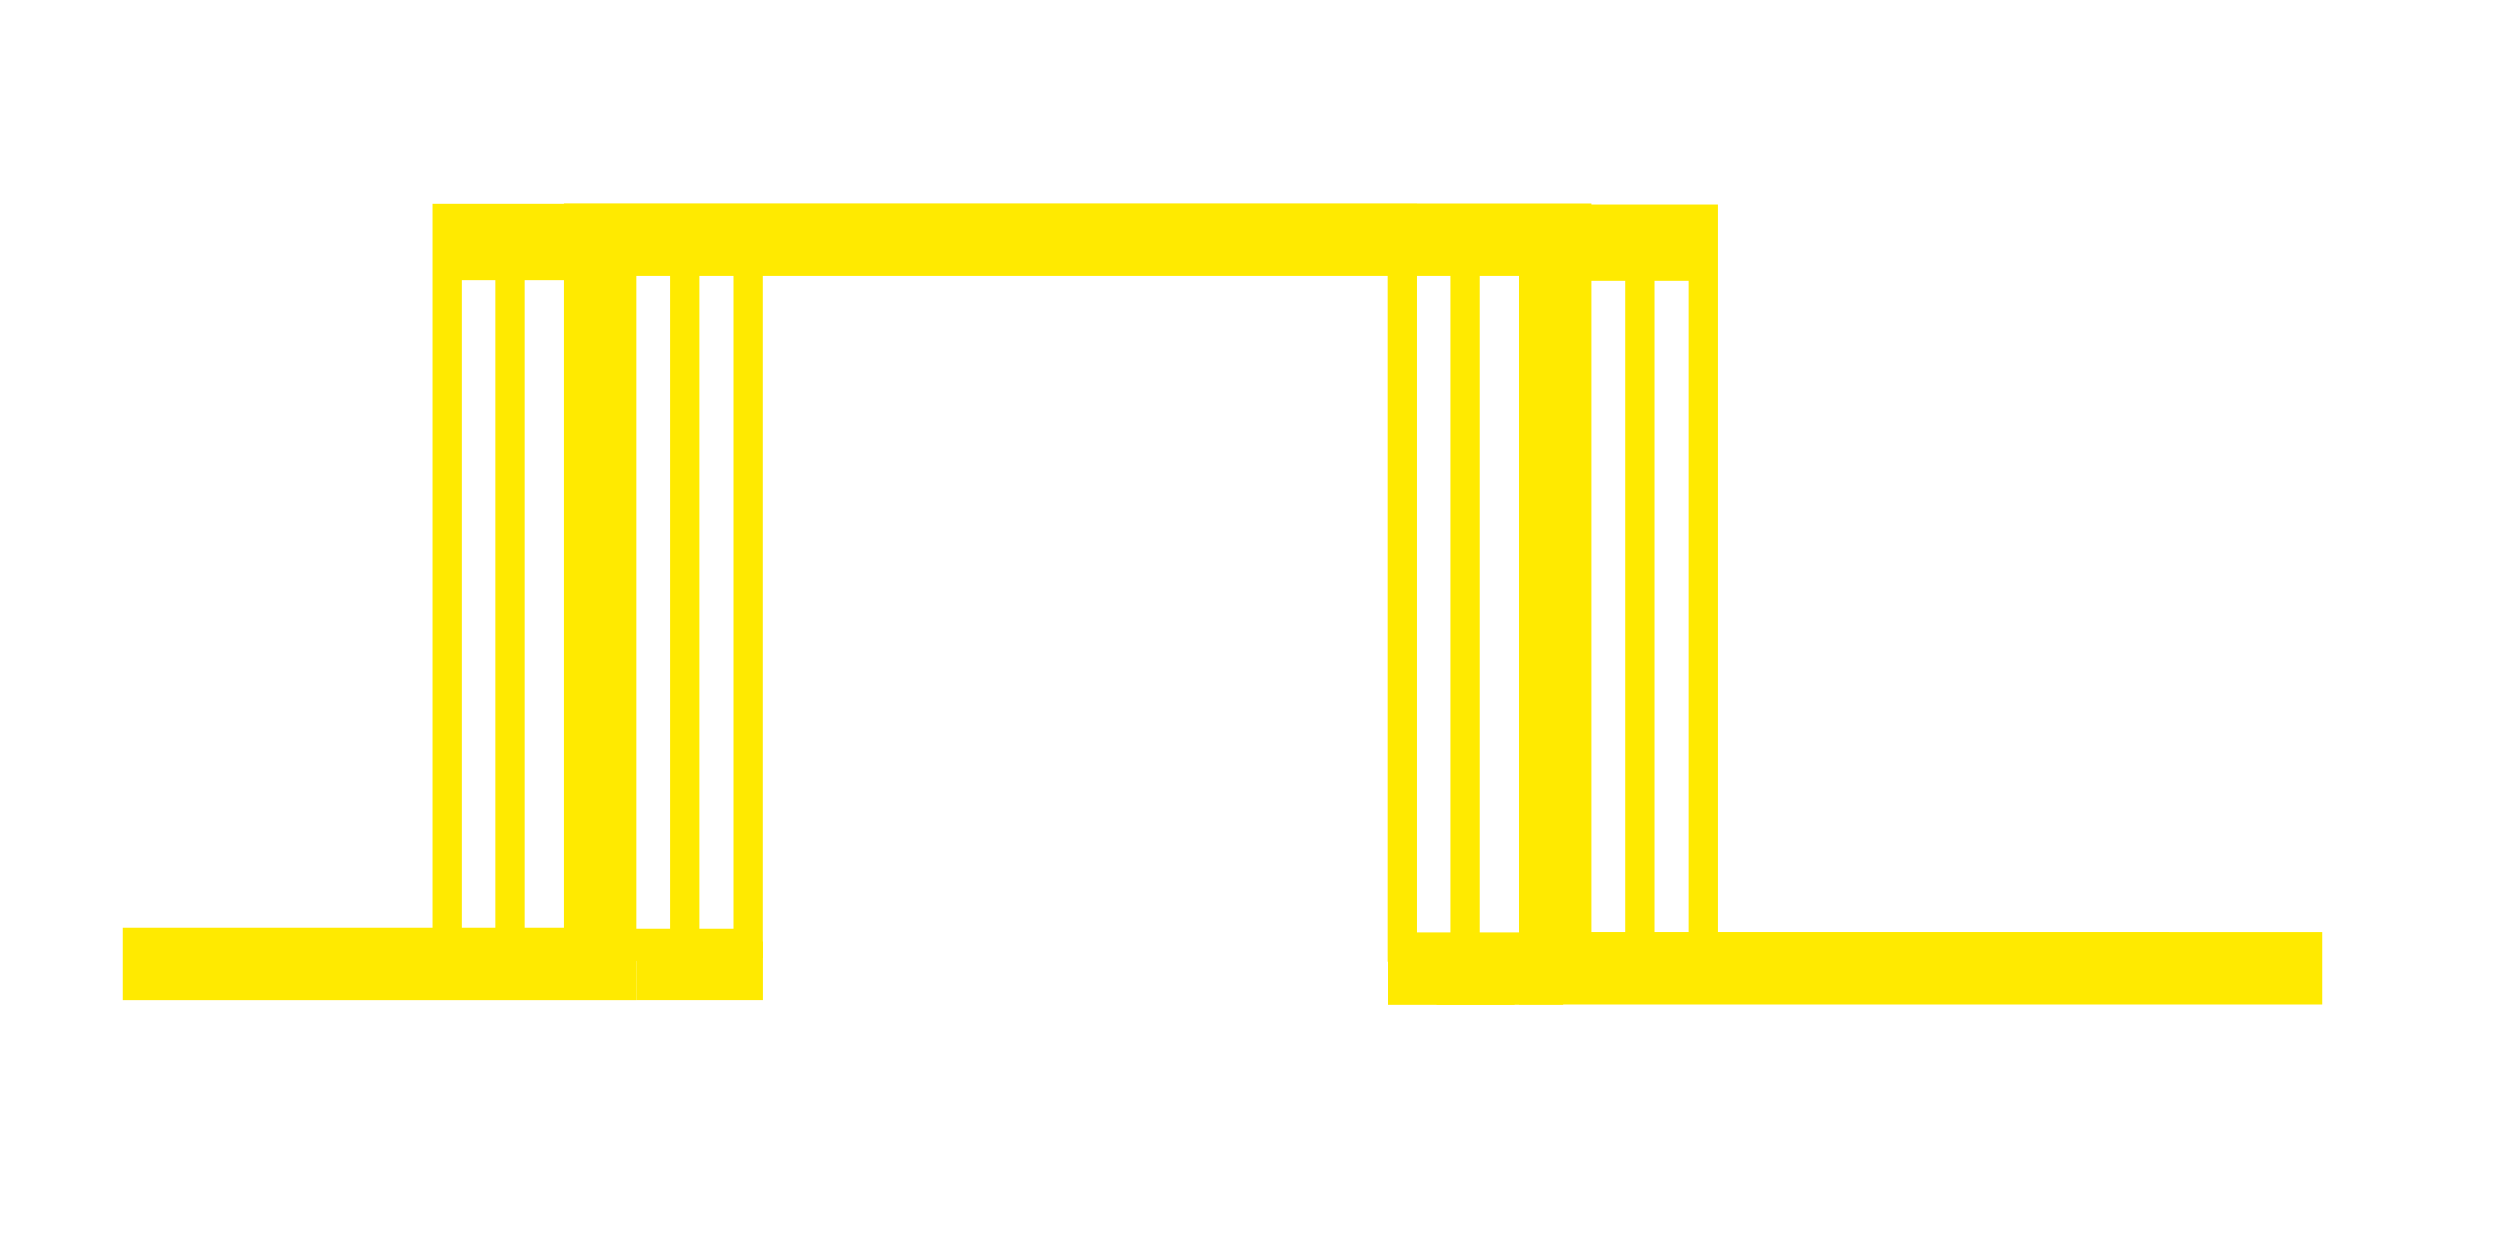
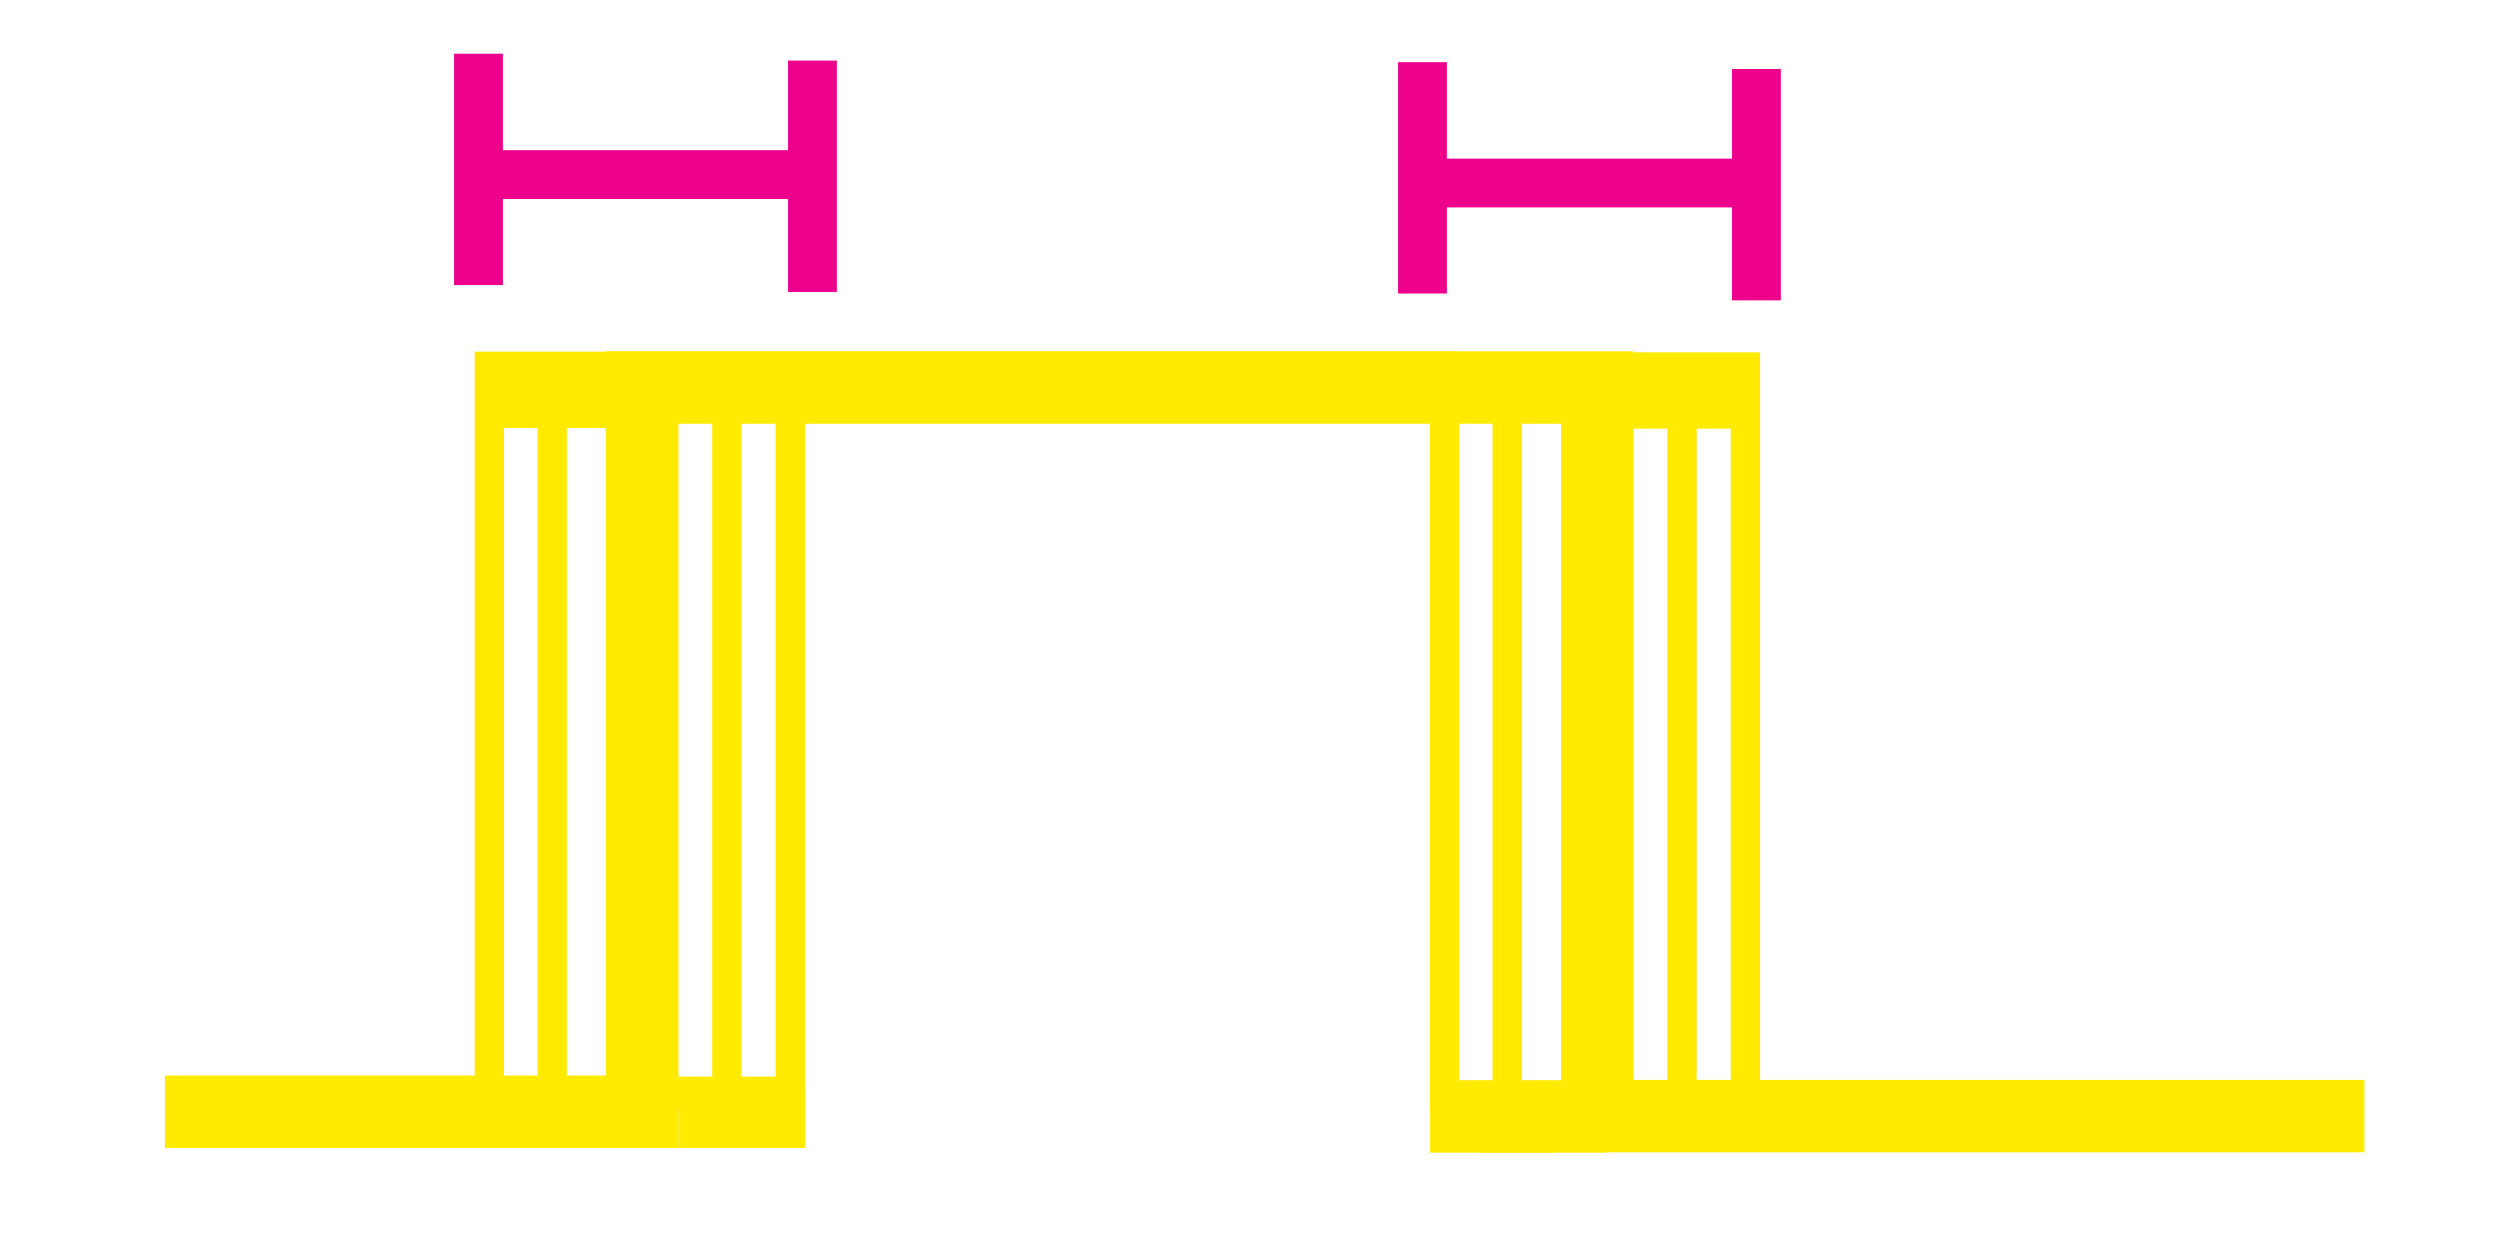
<svg xmlns="http://www.w3.org/2000/svg" width="128" height="64" viewBox="0 0 33.867 16.933" version="1.1" id="svg1" xml:space="preserve">
  <defs id="defs1">
    <linearGradient id="swatch18">
      <stop style="stop-color:#ffeb00;stop-opacity:0.878;" offset="0" id="stop18" />
    </linearGradient>
    <linearGradient id="swatch1">
      <stop style="stop-color:#ffea00;stop-opacity:1;" offset="0" id="stop1" />
    </linearGradient>
+     <style id="style1">.c{fill:#ec008c;}.c,.d{stroke-width:0px;}.d{fill:#00b9f2;}</style>
+     <linearGradient id="swatch16">
+       <stop style="stop-color:#00b9f2;stop-opacity:1;" offset="0" id="stop17" />
+     </linearGradient>
+     <style id="style1-0">.c{fill:#ec008c;}.c,.d{stroke-width:0px;}.d{fill:#00b9f2;}</style>
+     <style id="style1-9">.c{fill:#ec008c;}.c,.d{stroke-width:0px;}.d{fill:#00b9f2;}</style>
+     <style id="style1-94">.c{fill:#ec008c;}.c,.d{stroke-width:0px;}.d{fill:#00b9f2;}</style>
+     <style id="style1-7">.c{fill:#ec008c;}.c,.d{stroke-width:0px;}.d{fill:#00b9f2;}</style>
+     <style id="style1-6">.c{fill:#ec008c;}.c,.d{stroke-width:0px;}.d{fill:#00b9f2;}</style>
+     <style id="style1-0-2">.c{fill:#ec008c;}.c,.d{stroke-width:0px;}.d{fill:#00b9f2;}</style>
+     <style id="style1-9-6">.c{fill:#ec008c;}.c,.d{stroke-width:0px;}.d{fill:#00b9f2;}</style>
+     <style id="style1-94-1">.c{fill:#ec008c;}.c,.d{stroke-width:0px;}.d{fill:#00b9f2;}</style>
+     <style id="style1-7-8">.c{fill:#ec008c;}.c,.d{stroke-width:0px;}.d{fill:#00b9f2;}</style>
+     <style id="style1-73">.c{fill:#ec008c;}.c,.d{stroke-width:0px;}.d{fill:#00b9f2;}</style>
+     <style id="style1-0-9">.c{fill:#ec008c;}.c,.d{stroke-width:0px;}.d{fill:#00b9f2;}</style>
+     <style id="style1-9-3">.c{fill:#ec008c;}.c,.d{stroke-width:0px;}.d{fill:#00b9f2;}</style>
+     <style id="style1-94-19">.c{fill:#ec008c;}.c,.d{stroke-width:0px;}.d{fill:#00b9f2;}</style>
+     <style id="style1-7-4">.c{fill:#ec008c;}.c,.d{stroke-width:0px;}.d{fill:#00b9f2;}</style>
+     <style id="style1-69">.c{fill:#ec008c;}.c,.d{stroke-width:0px;}.d{fill:#00b9f2;}</style>
+     <style id="style1-0-4">.c{fill:#ec008c;}.c,.d{stroke-width:0px;}.d{fill:#00b9f2;}</style>
+     <style id="style1-9-5">.c{fill:#ec008c;}.c,.d{stroke-width:0px;}.d{fill:#00b9f2;}</style>
+     <style id="style1-94-2">.c{fill:#ec008c;}.c,.d{stroke-width:0px;}.d{fill:#00b9f2;}</style>
+     <style id="style1-7-5">.c{fill:#ec008c;}.c,.d{stroke-width:0px;}.d{fill:#00b9f2;}</style>
+     <style id="style1-1">.c{fill:#ec008c;}.c,.d{stroke-width:0px;}.d{fill:#00b9f2;}</style>
+     <style id="style1-0-7">.c{fill:#ec008c;}.c,.d{stroke-width:0px;}.d{fill:#00b9f2;}</style>
+     <style id="style1-9-2">.c{fill:#ec008c;}.c,.d{stroke-width:0px;}.d{fill:#00b9f2;}</style>
+     <style id="style1-94-26">.c{fill:#ec008c;}.c,.d{stroke-width:0px;}.d{fill:#00b9f2;}</style>
+     <style id="style1-7-1">.c{fill:#ec008c;}.c,.d{stroke-width:0px;}.d{fill:#00b9f2;}</style>
+     <style id="style1-09">.c{fill:#ec008c;}.c,.d{stroke-width:0px;}.d{fill:#00b9f2;}</style>
+     <style id="style1-0-8">.c{fill:#ec008c;}.c,.d{stroke-width:0px;}.d{fill:#00b9f2;}</style>
+     <style id="style1-9-56">.c{fill:#ec008c;}.c,.d{stroke-width:0px;}.d{fill:#00b9f2;}</style>
+     <style id="style1-94-11">.c{fill:#ec008c;}.c,.d{stroke-width:0px;}.d{fill:#00b9f2;}</style>
+     <style id="style1-7-59">.c{fill:#ec008c;}.c,.d{stroke-width:0px;}.d{fill:#00b9f2;}</style>
+     <style id="style1-91">.c{fill:#ec008c;}.c,.d{stroke-width:0px;}.d{fill:#00b9f2;}</style>
  </defs>
  <g id="layer1" style="display:inline">
-     <g id="g90">
-       <path style="display:inline;fill:none;stroke:#ffea00;stroke-width:0.981;stroke-linecap:butt;stroke-linejoin:miter;stroke-dasharray:none;stroke-opacity:1" d="M 1.663,13.058 H 8.13 V 3.247 H 21.068 v 9.87 h 10.391" id="path24-4" />
-       <path style="display:inline;fill:none;stroke:#ffea00;stroke-width:0.397;stroke-linecap:butt;stroke-linejoin:miter;stroke-dasharray:none;stroke-opacity:1" d="m 2.809,12.819 h 6.467 V 3.007 H 22.215 v 9.87 l 9.184,0.048" id="path24-4-6" />
-       <path style="display:inline;fill:none;stroke:#ffea00;stroke-width:0.397;stroke-linecap:butt;stroke-linejoin:miter;stroke-dasharray:none;stroke-opacity:1" d="M 3.668,12.78 H 10.135 V 2.969 h 12.939 v 9.87 l 8.271,0.019" id="path24-4-6-0" />
-       <path style="display:inline;fill:none;stroke:#ffea00;stroke-width:0.397;stroke-linecap:butt;stroke-linejoin:miter;stroke-dasharray:none;stroke-opacity:1" d="M 1.699,12.962 6.909,12.782 V 2.971 H 19.847 v 9.87 h 10.391" id="path24-4-6-1" />
-       <path style="display:inline;fill:none;stroke:#ffea00;stroke-width:0.397;stroke-linecap:butt;stroke-linejoin:miter;stroke-dasharray:none;stroke-opacity:1" d="m 1.748,12.827 4.31,-0.057 V 2.959 H 18.997 v 9.87 h 10.391" id="path24-4-6-2" />
-       <path style="display:inline;fill:none;stroke:#ffea00;stroke-width:0.794;stroke-linecap:butt;stroke-linejoin:miter;stroke-dasharray:none;stroke-opacity:1" d="m 18.803,13.215 h 1.715" id="path89-91" />
-       <path style="display:inline;fill:none;stroke:#ffea00;stroke-width:0.794;stroke-linecap:butt;stroke-linejoin:miter;stroke-dasharray:none;stroke-opacity:1" d="m 19.461,13.214 h 1.715" id="path89-1" />
-       <path style="fill:none;stroke:#ffea00;stroke-width:0.794;stroke-linecap:butt;stroke-linejoin:miter;stroke-dasharray:none;stroke-opacity:1" d="M 8.62,13.151 H 10.335" id="path89" />
-       <path style="display:inline;fill:none;stroke:#ffea00;stroke-width:0.794;stroke-linecap:butt;stroke-linejoin:miter;stroke-dasharray:none;stroke-opacity:1" d="M 6.143,3.398 H 7.858" id="path89-0" />
-       <path style="display:inline;fill:none;stroke:#ffea00;stroke-width:0.794;stroke-linecap:butt;stroke-linejoin:miter;stroke-dasharray:none;stroke-opacity:1" d="m 21.187,3.407 h 1.715" id="path89-9" />
+     <g id="g90-1" transform="translate(0.5706962,2.002512)">
+       <path style="display:inline;fill:none;stroke:#ffea00;stroke-width:0.981;stroke-linecap:butt;stroke-linejoin:miter;stroke-dasharray:none;stroke-opacity:1" d="M 1.663,13.058 H 8.13 V 3.247 H 21.068 v 9.87 h 10.391" id="path24-4-94" />
+       <path style="display:inline;fill:none;stroke:#ffea00;stroke-width:0.397;stroke-linecap:butt;stroke-linejoin:miter;stroke-dasharray:none;stroke-opacity:1" d="m 2.809,12.819 h 6.467 V 3.007 H 22.215 v 9.87 l 9.184,0.048" id="path24-4-6-7" />
+       <path style="display:inline;fill:none;stroke:#ffea00;stroke-width:0.397;stroke-linecap:butt;stroke-linejoin:miter;stroke-dasharray:none;stroke-opacity:1" d="M 3.668,12.78 H 10.135 V 2.969 h 12.939 v 9.87 l 8.271,0.019" id="path24-4-6-0-8" />
+       <path style="display:inline;fill:none;stroke:#ffea00;stroke-width:0.397;stroke-linecap:butt;stroke-linejoin:miter;stroke-dasharray:none;stroke-opacity:1" d="M 1.699,12.962 6.909,12.782 V 2.971 H 19.847 v 9.87 h 10.391" id="path24-4-6-1-4" />
+       <path style="display:inline;fill:none;stroke:#ffea00;stroke-width:0.397;stroke-linecap:butt;stroke-linejoin:miter;stroke-dasharray:none;stroke-opacity:1" d="m 1.748,12.827 4.31,-0.057 V 2.959 H 18.997 v 9.87 h 10.391" id="path24-4-6-2-5" />
+       <path style="display:inline;fill:none;stroke:#ffea00;stroke-width:0.794;stroke-linecap:butt;stroke-linejoin:miter;stroke-dasharray:none;stroke-opacity:1" d="m 18.803,13.215 h 1.715" id="path89-91-0" />
+       <path style="display:inline;fill:none;stroke:#ffea00;stroke-width:0.794;stroke-linecap:butt;stroke-linejoin:miter;stroke-dasharray:none;stroke-opacity:1" d="m 19.461,13.214 h 1.715" id="path89-1-3" />
+       <path style="fill:none;stroke:#ffea00;stroke-width:0.794;stroke-linecap:butt;stroke-linejoin:miter;stroke-dasharray:none;stroke-opacity:1" d="M 8.62,13.151 H 10.335" id="path89-61" />
+       <path style="display:inline;fill:none;stroke:#ffea00;stroke-width:0.794;stroke-linecap:butt;stroke-linejoin:miter;stroke-dasharray:none;stroke-opacity:1" d="M 6.143,3.398 H 7.858" id="path89-0-0" />
+       <path style="display:inline;fill:none;stroke:#ffea00;stroke-width:0.794;stroke-linecap:butt;stroke-linejoin:miter;stroke-dasharray:none;stroke-opacity:1" d="m 21.187,3.407 h 1.715" id="path89-9-6" />
+     </g>
+     <g id="g151">
+       <path style="fill:none;stroke:#ec008c;stroke-width:0.661;stroke-linecap:butt;stroke-linejoin:miter;stroke-dasharray:none;stroke-opacity:1" d="M 19.27,3.976 V 0.842" id="path128" />
+       <path style="display:inline;fill:none;stroke:#ec008c;stroke-width:0.661;stroke-linecap:butt;stroke-linejoin:miter;stroke-dasharray:none;stroke-opacity:1" d="M 23.794,4.069 V 0.935" id="path128-5" />
+       <path style="fill:none;stroke:#ec008c;stroke-width:0.661;stroke-linecap:butt;stroke-linejoin:miter;stroke-dasharray:none;stroke-opacity:1" d="m 19.223,2.479 h 4.49" id="path151" />
+     </g>
+     <g id="g151-7" style="display:inline" transform="translate(-12.78784,-0.1142949)">
+       <path style="fill:none;stroke:#ec008c;stroke-width:0.661;stroke-linecap:butt;stroke-linejoin:miter;stroke-dasharray:none;stroke-opacity:1" d="M 19.27,3.976 V 0.842" id="path128-4" />
+       <path style="display:inline;fill:none;stroke:#ec008c;stroke-width:0.661;stroke-linecap:butt;stroke-linejoin:miter;stroke-dasharray:none;stroke-opacity:1" d="M 23.794,4.069 V 0.935" id="path128-5-5" />
+       <path style="fill:none;stroke:#ec008c;stroke-width:0.661;stroke-linecap:butt;stroke-linejoin:miter;stroke-dasharray:none;stroke-opacity:1" d="m 19.223,2.479 h 4.49" id="path151-2" />
    </g>
  </g>
</svg>
